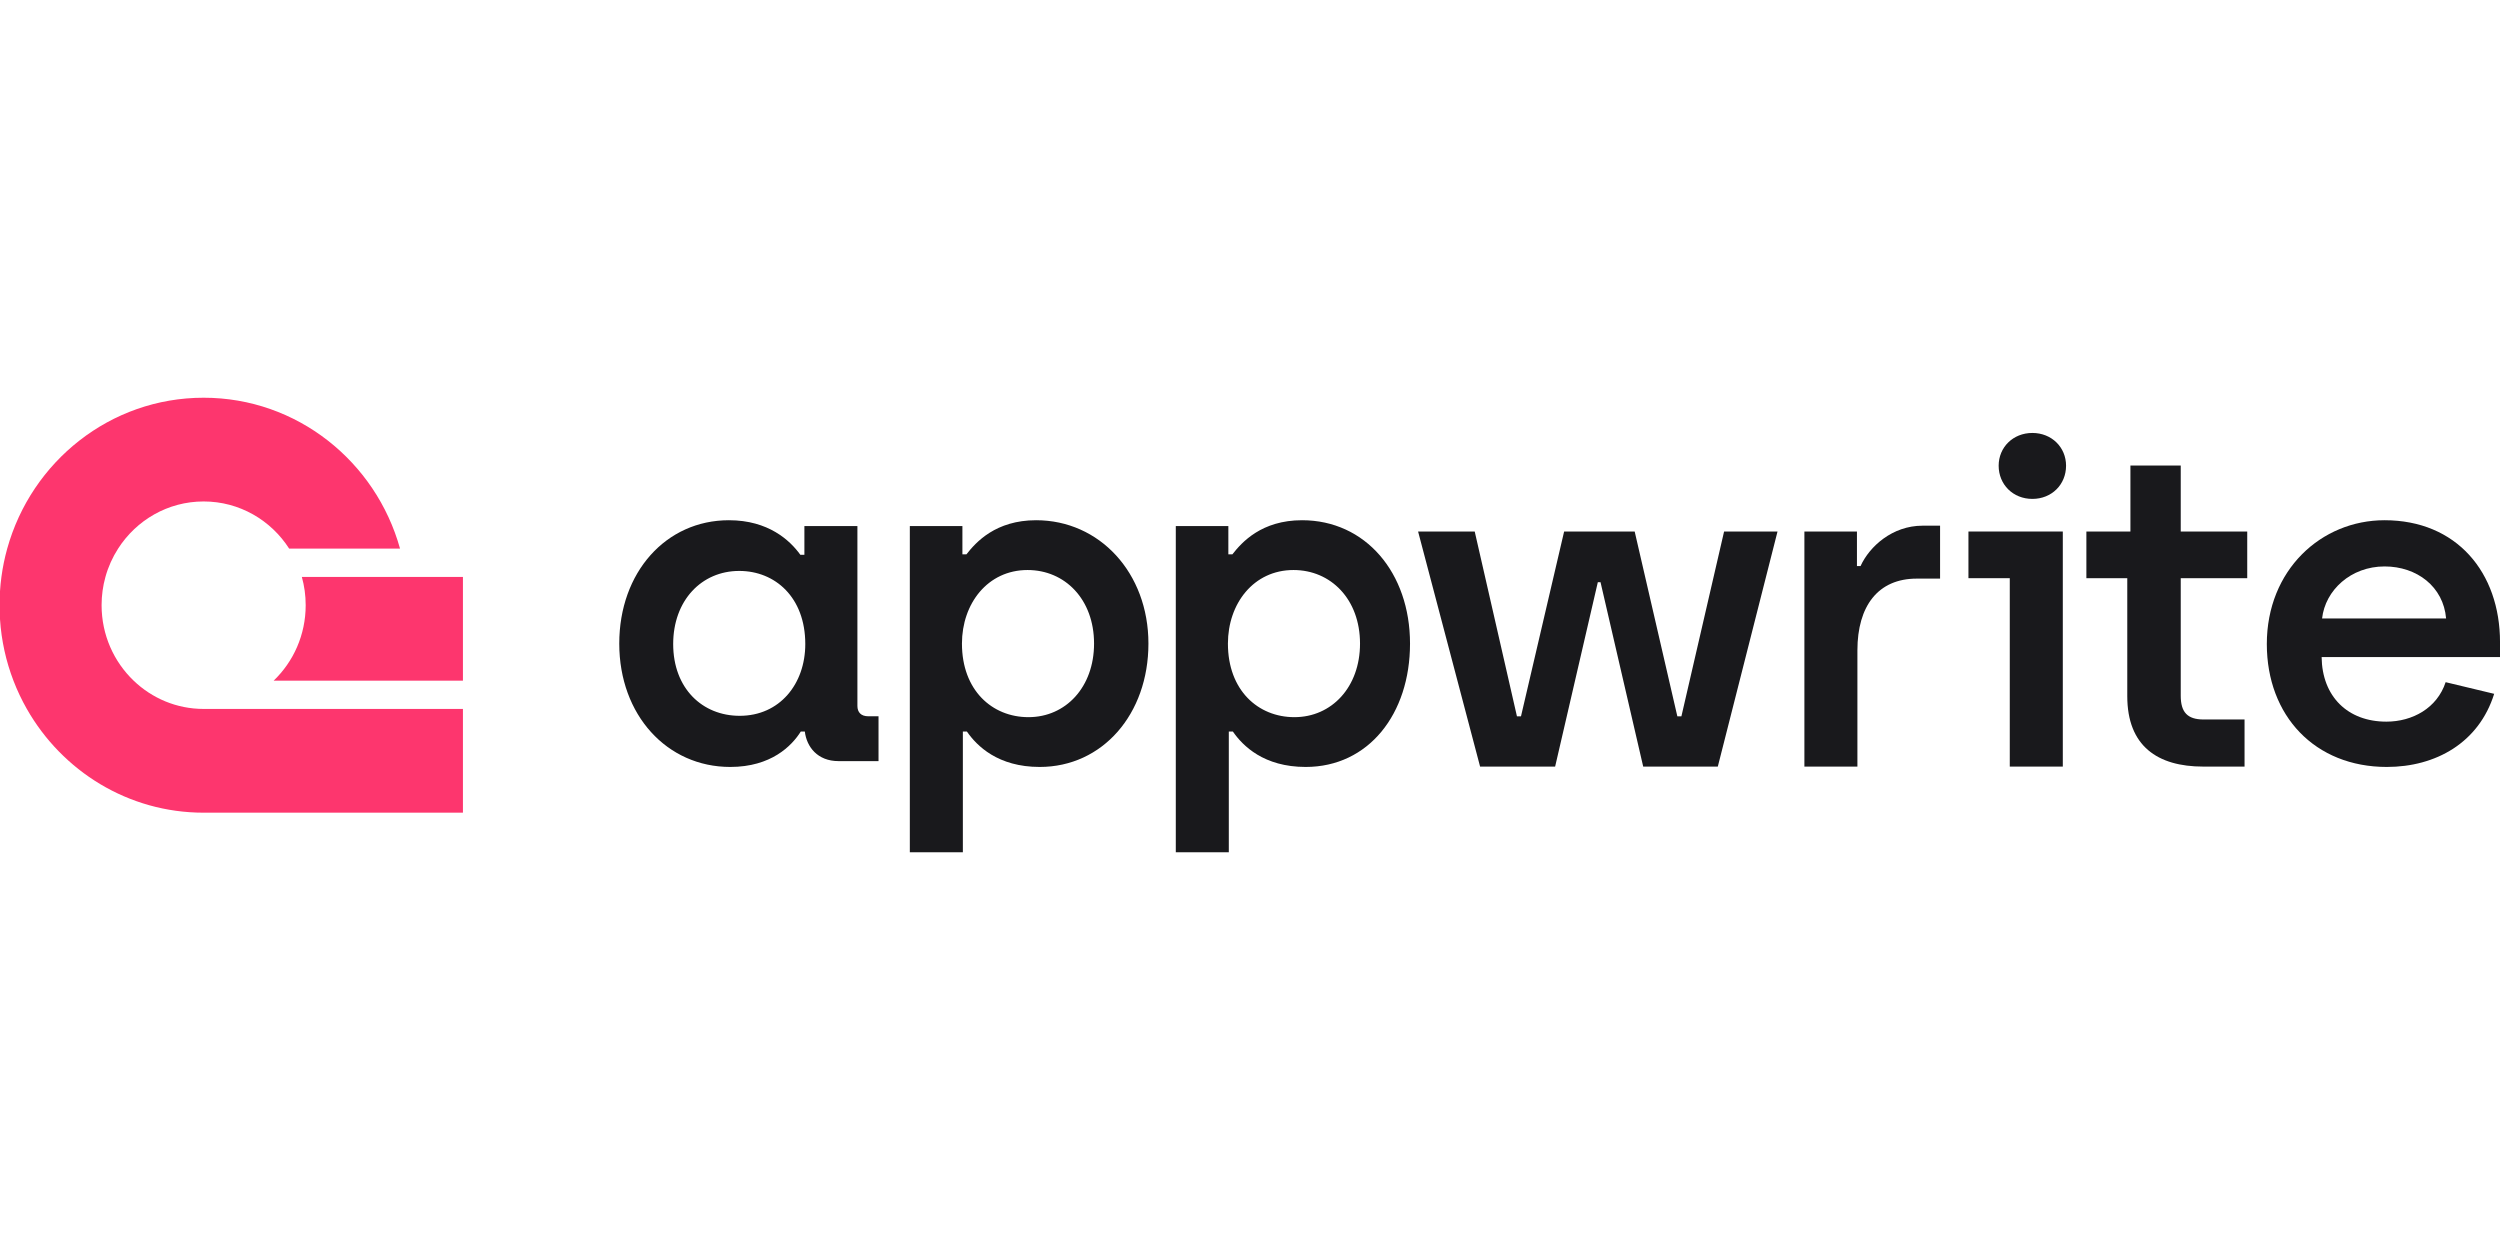
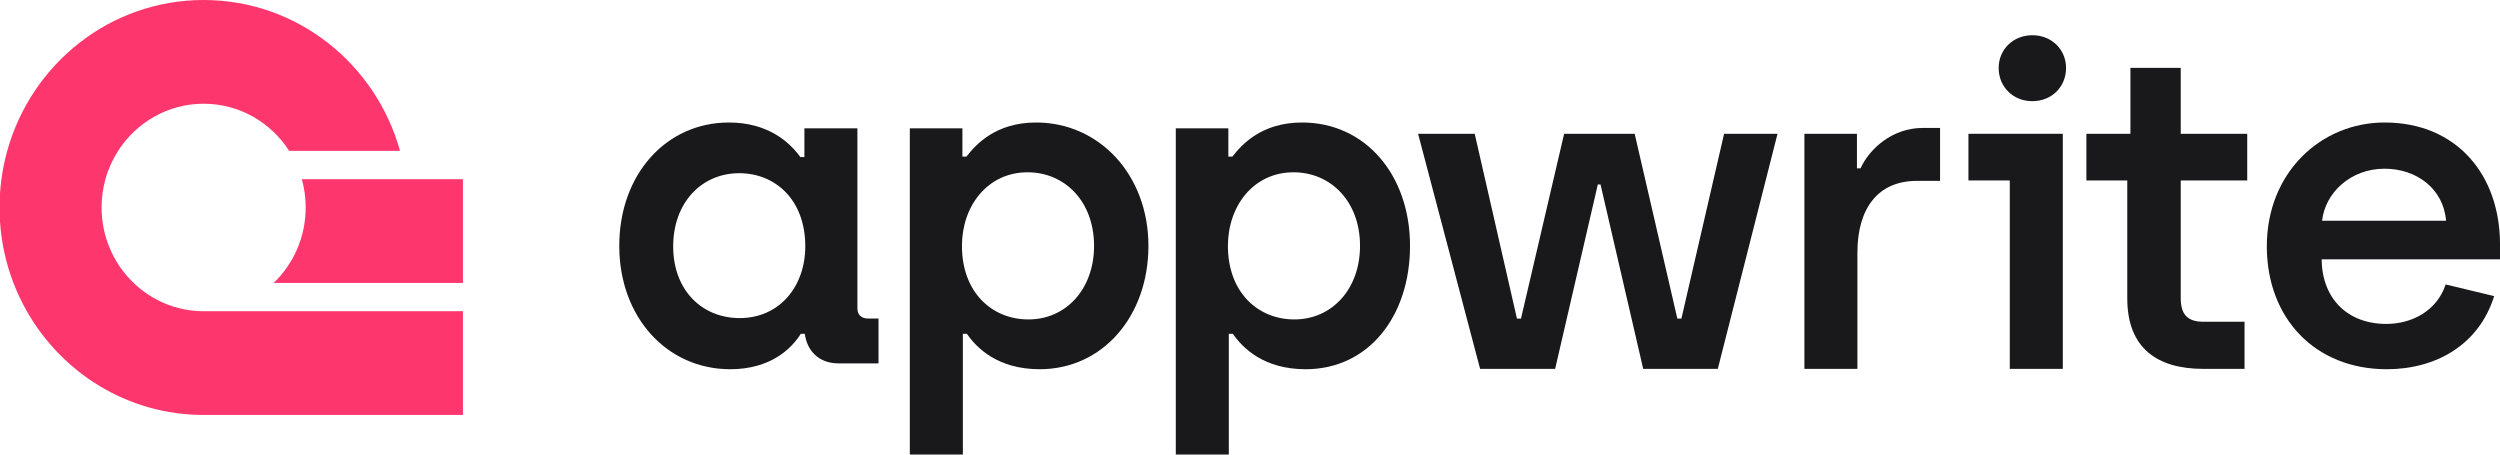
- <svg xmlns="http://www.w3.org/2000/svg" viewBox="0 0 120 60" width="120" height="60">
-   <g transform="translate(0 19.09091) scale(0.909091)">
-     <path d="M38.557 19.495C40.716 19.495 41.807 18.382 42.282 17.624H42.495C42.59 18.43 43.16 19.187 44.275 19.187H46.386V16.819H45.841C45.461 16.819 45.271 16.606 45.271 16.274V6.776H42.472V8.292H42.258C41.713 7.534 40.574 6.468 38.486 6.468C35.165 6.468 32.697 9.216 32.697 12.982C32.697 16.748 35.212 19.495 38.557 19.495ZM39.056 16.795C37.086 16.795 35.544 15.35 35.544 13.005C35.544 10.708 37.039 9.145 39.032 9.145C40.93 9.145 42.519 10.542 42.519 13.005C42.519 15.114 41.167 16.795 39.056 16.795Z" fill="#19191C" />
-     <path d="M48.039 24H50.839V17.624H51.052C51.574 18.382 52.689 19.495 54.896 19.495C58.217 19.495 60.637 16.7 60.637 12.982C60.637 9.239 58.051 6.468 54.706 6.468C52.571 6.468 51.527 7.629 51.029 8.268H50.815V6.776H48.039V24ZM54.303 16.866C52.381 16.866 50.791 15.445 50.791 12.982C50.791 10.874 52.144 9.097 54.255 9.097C56.224 9.097 57.766 10.637 57.766 12.982C57.766 15.279 56.272 16.866 54.303 16.866Z" fill="#19191C" />
-     <path d="M62.082 24H64.881V17.624H65.095C65.617 18.382 66.732 19.495 68.938 19.495C72.259 19.495 74.449 16.7 74.449 12.982C74.449 9.239 72.093 6.468 68.748 6.468C66.613 6.468 65.569 7.629 65.071 8.268H64.857V6.776H62.082V24ZM68.345 16.866C66.423 16.866 64.834 15.445 64.834 12.982C64.834 10.874 66.186 9.097 68.297 9.097C70.267 9.097 71.809 10.637 71.809 12.982C71.809 15.279 70.314 16.866 68.345 16.866Z" fill="#19191C" />
-     <path d="M78.149 19.476H82.111L84.365 9.741H84.508L86.761 19.476H90.7L93.853 7.064H91.032L88.778 16.823H88.564L86.311 7.064H82.586L80.308 16.823H80.095L77.865 7.064H74.875L78.149 19.476Z" fill="#19191C" />
-     <path d="M95.272 19.476H98.071V13.341C98.071 10.996 99.162 9.551 101.203 9.551H102.436V6.756H101.511C99.922 6.756 98.712 7.846 98.237 8.888H98.047V7.064H95.272V19.476Z" fill="#19191C" />
-     <path d="M116.329 19.476H118.512V16.989H116.353C115.499 16.989 115.143 16.61 115.143 15.733V9.528H118.654V7.064H115.143V3.582H112.486V7.064H110.161V9.528H112.32V15.757C112.32 18.386 113.909 19.476 116.329 19.476Z" fill="#19191C" />
-     <path d="M126.022 19.495C128.608 19.495 130.886 18.216 131.692 15.634L129.13 15.019C128.679 16.392 127.375 17.103 125.999 17.103C123.958 17.103 122.606 15.777 122.582 13.692H132.001V12.911C132.001 9.216 129.7 6.468 125.904 6.468C122.558 6.468 119.688 9.097 119.688 13.005C119.688 16.795 122.226 19.495 126.022 19.495ZM122.606 11.655C122.772 10.163 124.124 8.908 125.904 8.908C127.612 8.908 129.012 9.974 129.154 11.655H122.606Z" fill="#19191C" />
-     <path fill-rule="evenodd" clip-rule="evenodd" d="M108.916 19.476H106.116V9.528H103.934V7.064H108.916V19.476Z" fill="#19191C" />
-     <path d="M107.309 5.342C108.329 5.342 109.088 4.584 109.088 3.589C109.088 2.618 108.329 1.86 107.309 1.86C106.288 1.86 105.529 2.618 105.529 3.589C105.529 4.584 106.288 5.342 107.309 5.342Z" fill="#19191C" />
-     <path d="M24.443 16.432V21.91H10.752C6.763 21.91 3.28 19.707 1.417 16.432C1.146 15.956 0.909 15.457 0.71 14.938C0.32 13.922 0.074 12.832 0 11.695V10.214C0.016 9.961 0.042 9.709 0.075 9.461C0.143 8.951 0.246 8.452 0.381 7.967C1.66 3.369 5.819 0 10.752 0C15.685 0 19.843 3.369 21.122 7.967H15.268C14.307 6.468 12.644 5.477 10.752 5.477C8.86 5.477 7.197 6.468 6.236 7.967C5.943 8.423 5.715 8.925 5.567 9.461C5.434 9.936 5.364 10.437 5.364 10.955C5.364 12.525 6.013 13.94 7.055 14.938C8.02 15.865 9.321 16.432 10.752 16.432H24.443Z" fill="#FD366E" />
-     <path d="M24.443 9.461V14.938H14.449C15.491 13.94 16.14 12.525 16.14 10.955C16.14 10.437 16.07 9.936 15.937 9.461H24.443Z" fill="#FD366E" />
-   </g>
+ <svg xmlns="http://www.w3.org/2000/svg" viewBox="0 0 132 24" fill="none">
+   <path d="M38.557 19.495C40.716 19.495 41.807 18.382 42.282 17.624H42.495C42.59 18.43 43.16 19.187 44.275 19.187H46.386V16.819H45.841C45.461 16.819 45.271 16.606 45.271 16.274V6.776H42.472V8.292H42.258C41.713 7.534 40.574 6.468 38.486 6.468C35.165 6.468 32.697 9.216 32.697 12.982C32.697 16.748 35.212 19.495 38.557 19.495ZM39.056 16.795C37.086 16.795 35.544 15.35 35.544 13.005C35.544 10.708 37.039 9.145 39.032 9.145C40.93 9.145 42.519 10.542 42.519 13.005C42.519 15.114 41.167 16.795 39.056 16.795Z" fill="#19191C" />
+   <path d="M48.039 24H50.839V17.624H51.052C51.574 18.382 52.689 19.495 54.896 19.495C58.217 19.495 60.637 16.7 60.637 12.982C60.637 9.239 58.051 6.468 54.706 6.468C52.571 6.468 51.527 7.629 51.029 8.268H50.815V6.776H48.039V24ZM54.303 16.866C52.381 16.866 50.791 15.445 50.791 12.982C50.791 10.874 52.144 9.097 54.255 9.097C56.224 9.097 57.766 10.637 57.766 12.982C57.766 15.279 56.272 16.866 54.303 16.866Z" fill="#19191C" />
+   <path d="M62.082 24H64.881V17.624H65.095C65.617 18.382 66.732 19.495 68.938 19.495C72.259 19.495 74.449 16.7 74.449 12.982C74.449 9.239 72.093 6.468 68.748 6.468C66.613 6.468 65.569 7.629 65.071 8.268H64.857V6.776H62.082V24ZM68.345 16.866C66.423 16.866 64.834 15.445 64.834 12.982C64.834 10.874 66.186 9.097 68.297 9.097C70.267 9.097 71.809 10.637 71.809 12.982C71.809 15.279 70.314 16.866 68.345 16.866Z" fill="#19191C" />
+   <path d="M78.149 19.476H82.111L84.365 9.741H84.508L86.761 19.476H90.7L93.853 7.064H91.032L88.778 16.823H88.564L86.311 7.064H82.586L80.308 16.823H80.095L77.865 7.064H74.875L78.149 19.476Z" fill="#19191C" />
+   <path d="M95.272 19.476H98.071V13.341C98.071 10.996 99.162 9.551 101.203 9.551H102.436V6.756H101.511C99.922 6.756 98.712 7.846 98.237 8.888H98.047V7.064H95.272V19.476Z" fill="#19191C" />
+   <path d="M116.329 19.476H118.512V16.989H116.353C115.499 16.989 115.143 16.61 115.143 15.733V9.528H118.654V7.064H115.143V3.582H112.486V7.064H110.161V9.528H112.32V15.757C112.32 18.386 113.909 19.476 116.329 19.476Z" fill="#19191C" />
+   <path d="M126.022 19.495C128.608 19.495 130.886 18.216 131.692 15.634L129.13 15.019C128.679 16.392 127.375 17.103 125.999 17.103C123.958 17.103 122.606 15.777 122.582 13.692H132.001V12.911C132.001 9.216 129.7 6.468 125.904 6.468C122.558 6.468 119.688 9.097 119.688 13.005C119.688 16.795 122.226 19.495 126.022 19.495ZM122.606 11.655C122.772 10.163 124.124 8.908 125.904 8.908C127.612 8.908 129.012 9.974 129.154 11.655H122.606Z" fill="#19191C" />
+   <path fill-rule="evenodd" clip-rule="evenodd" d="M108.916 19.476H106.116V9.528H103.934V7.064H108.916V19.476Z" fill="#19191C" />
+   <path d="M107.309 5.342C108.329 5.342 109.088 4.584 109.088 3.589C109.088 2.618 108.329 1.86 107.309 1.86C106.288 1.86 105.529 2.618 105.529 3.589C105.529 4.584 106.288 5.342 107.309 5.342Z" fill="#19191C" />
+   <path d="M24.443 16.432V21.91H10.752C6.763 21.91 3.28 19.707 1.417 16.432C1.146 15.956 0.909 15.457 0.71 14.938C0.32 13.922 0.074 12.832 0 11.695V10.214C0.016 9.961 0.042 9.709 0.075 9.461C0.143 8.951 0.246 8.452 0.381 7.967C1.66 3.369 5.819 0 10.752 0C15.685 0 19.843 3.369 21.122 7.967H15.268C14.307 6.468 12.644 5.477 10.752 5.477C8.86 5.477 7.197 6.468 6.236 7.967C5.943 8.423 5.715 8.925 5.567 9.461C5.434 9.936 5.364 10.437 5.364 10.955C5.364 12.525 6.013 13.94 7.055 14.938C8.02 15.865 9.321 16.432 10.752 16.432H24.443Z" fill="#FD366E" />
+   <path d="M24.443 9.461V14.938H14.449C15.491 13.94 16.14 12.525 16.14 10.955C16.14 10.437 16.07 9.936 15.937 9.461H24.443Z" fill="#FD366E" />
</svg>
